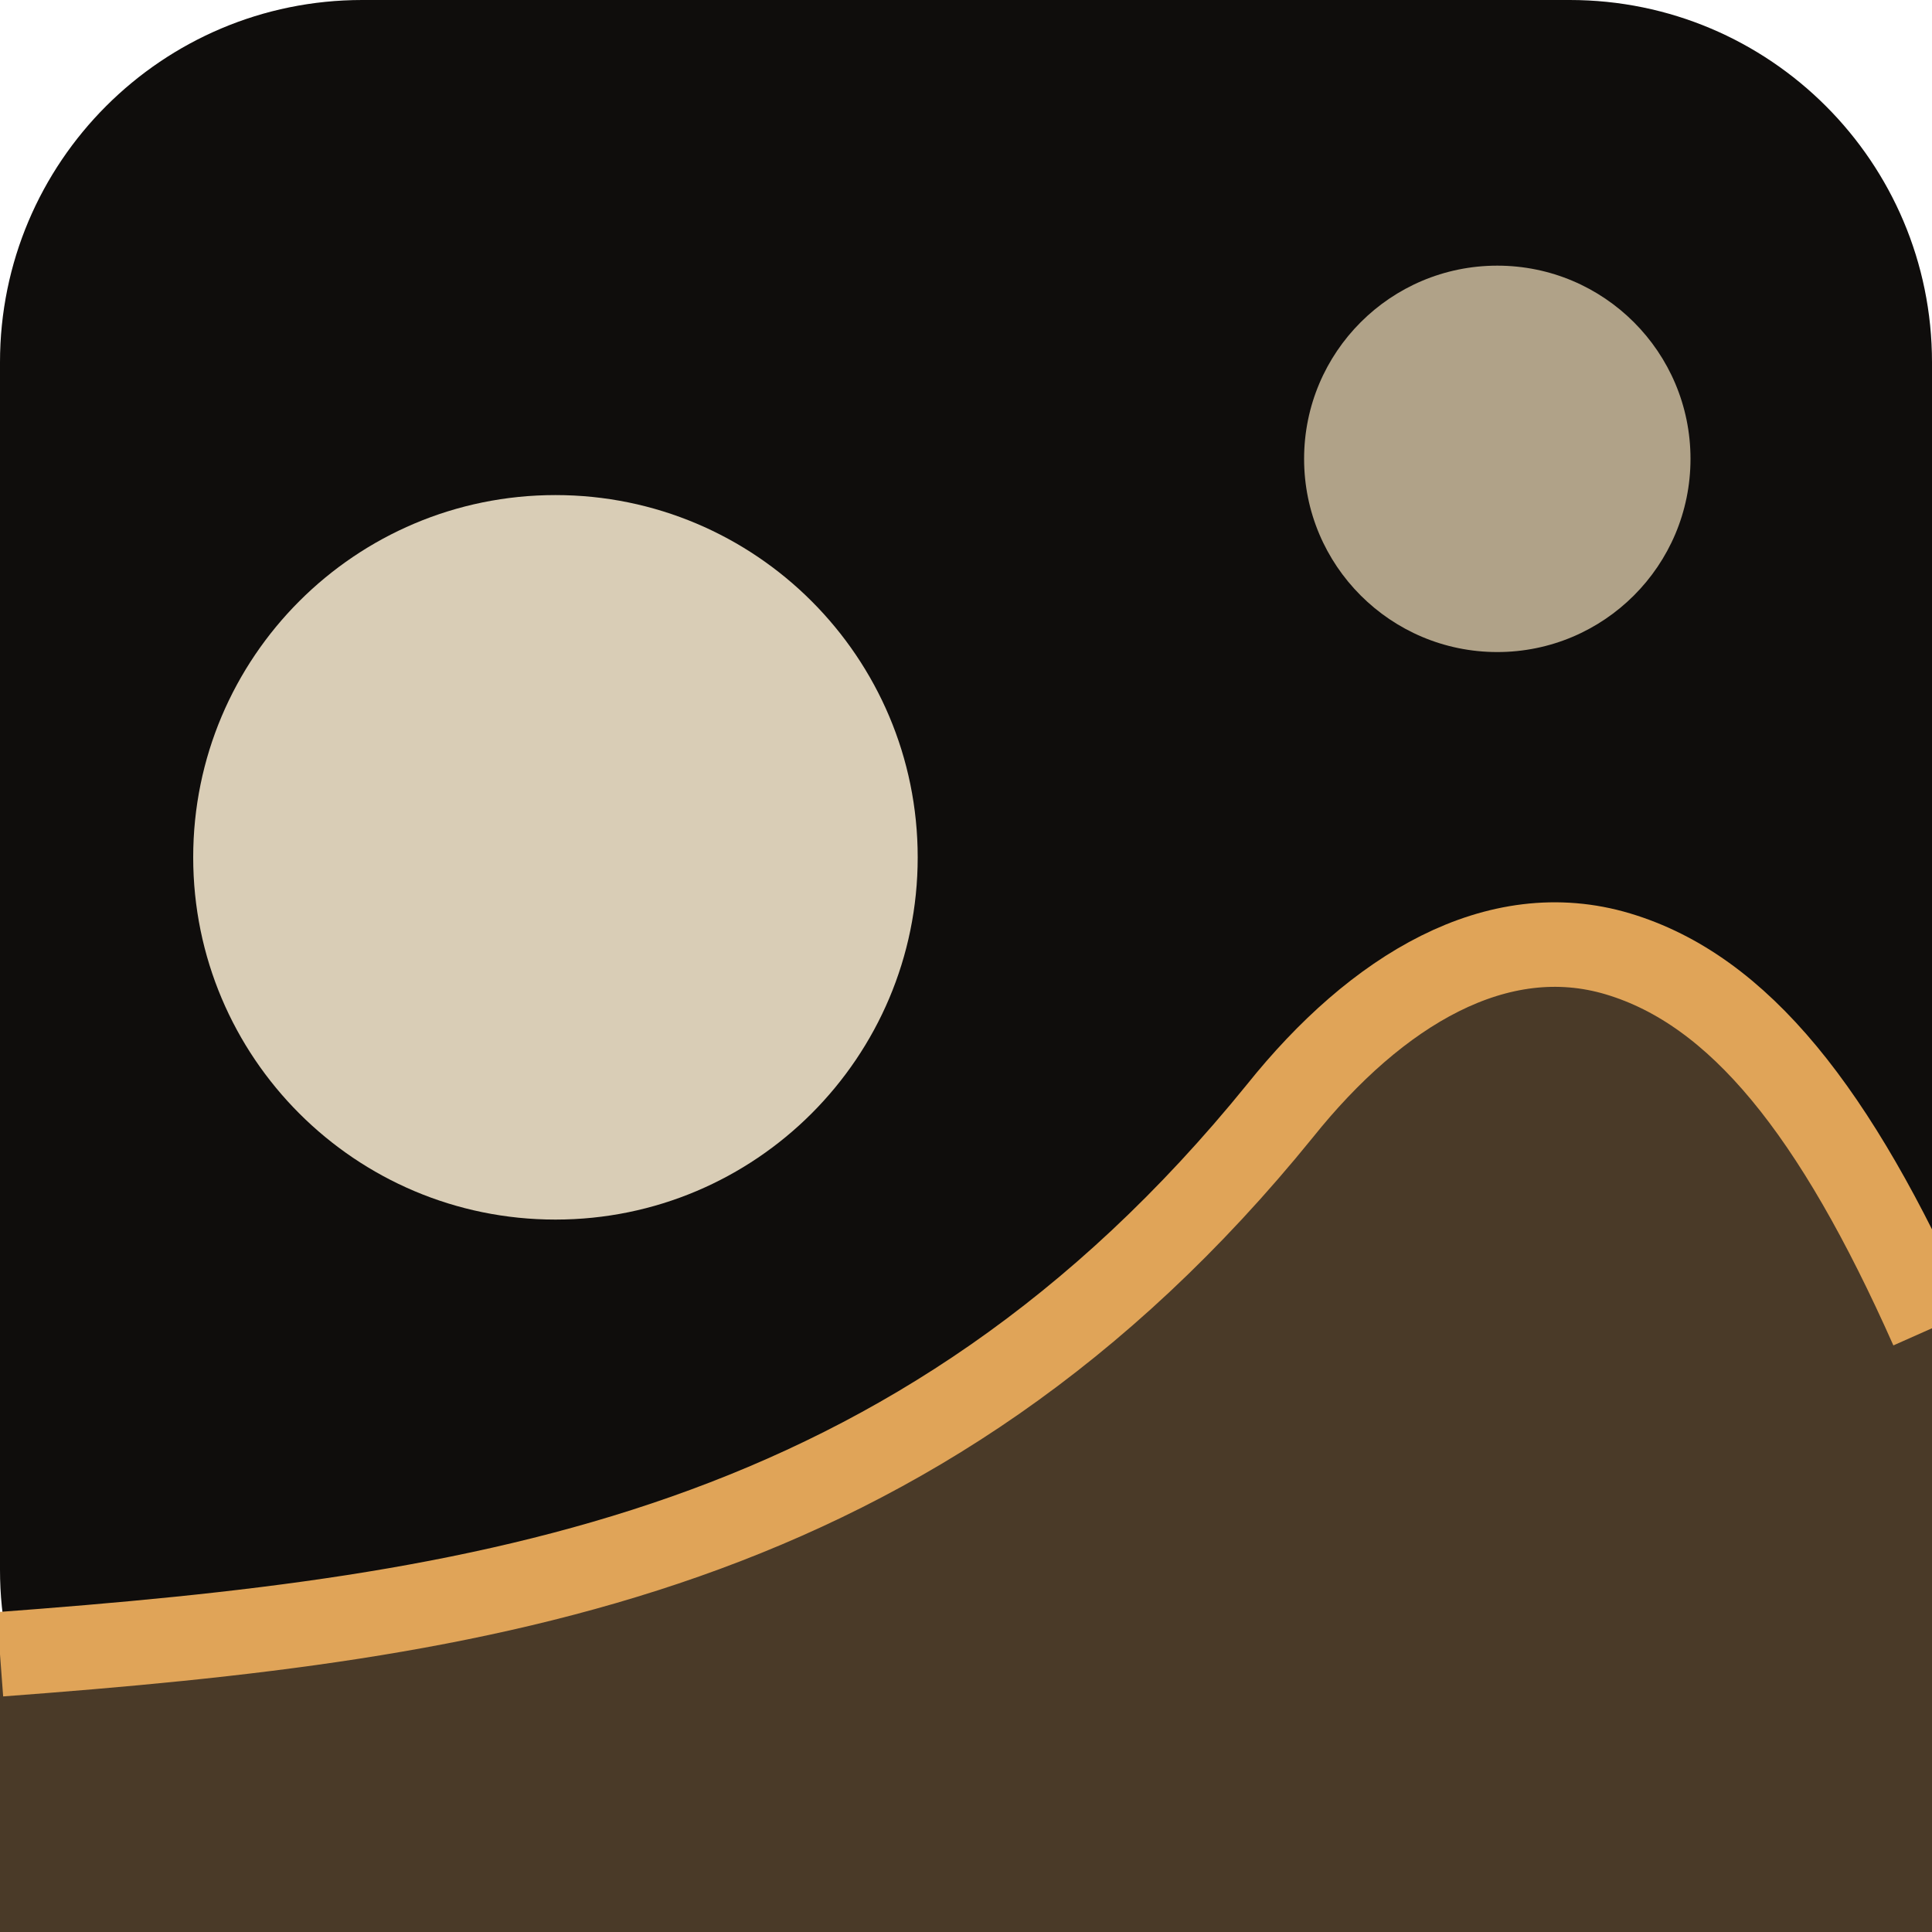
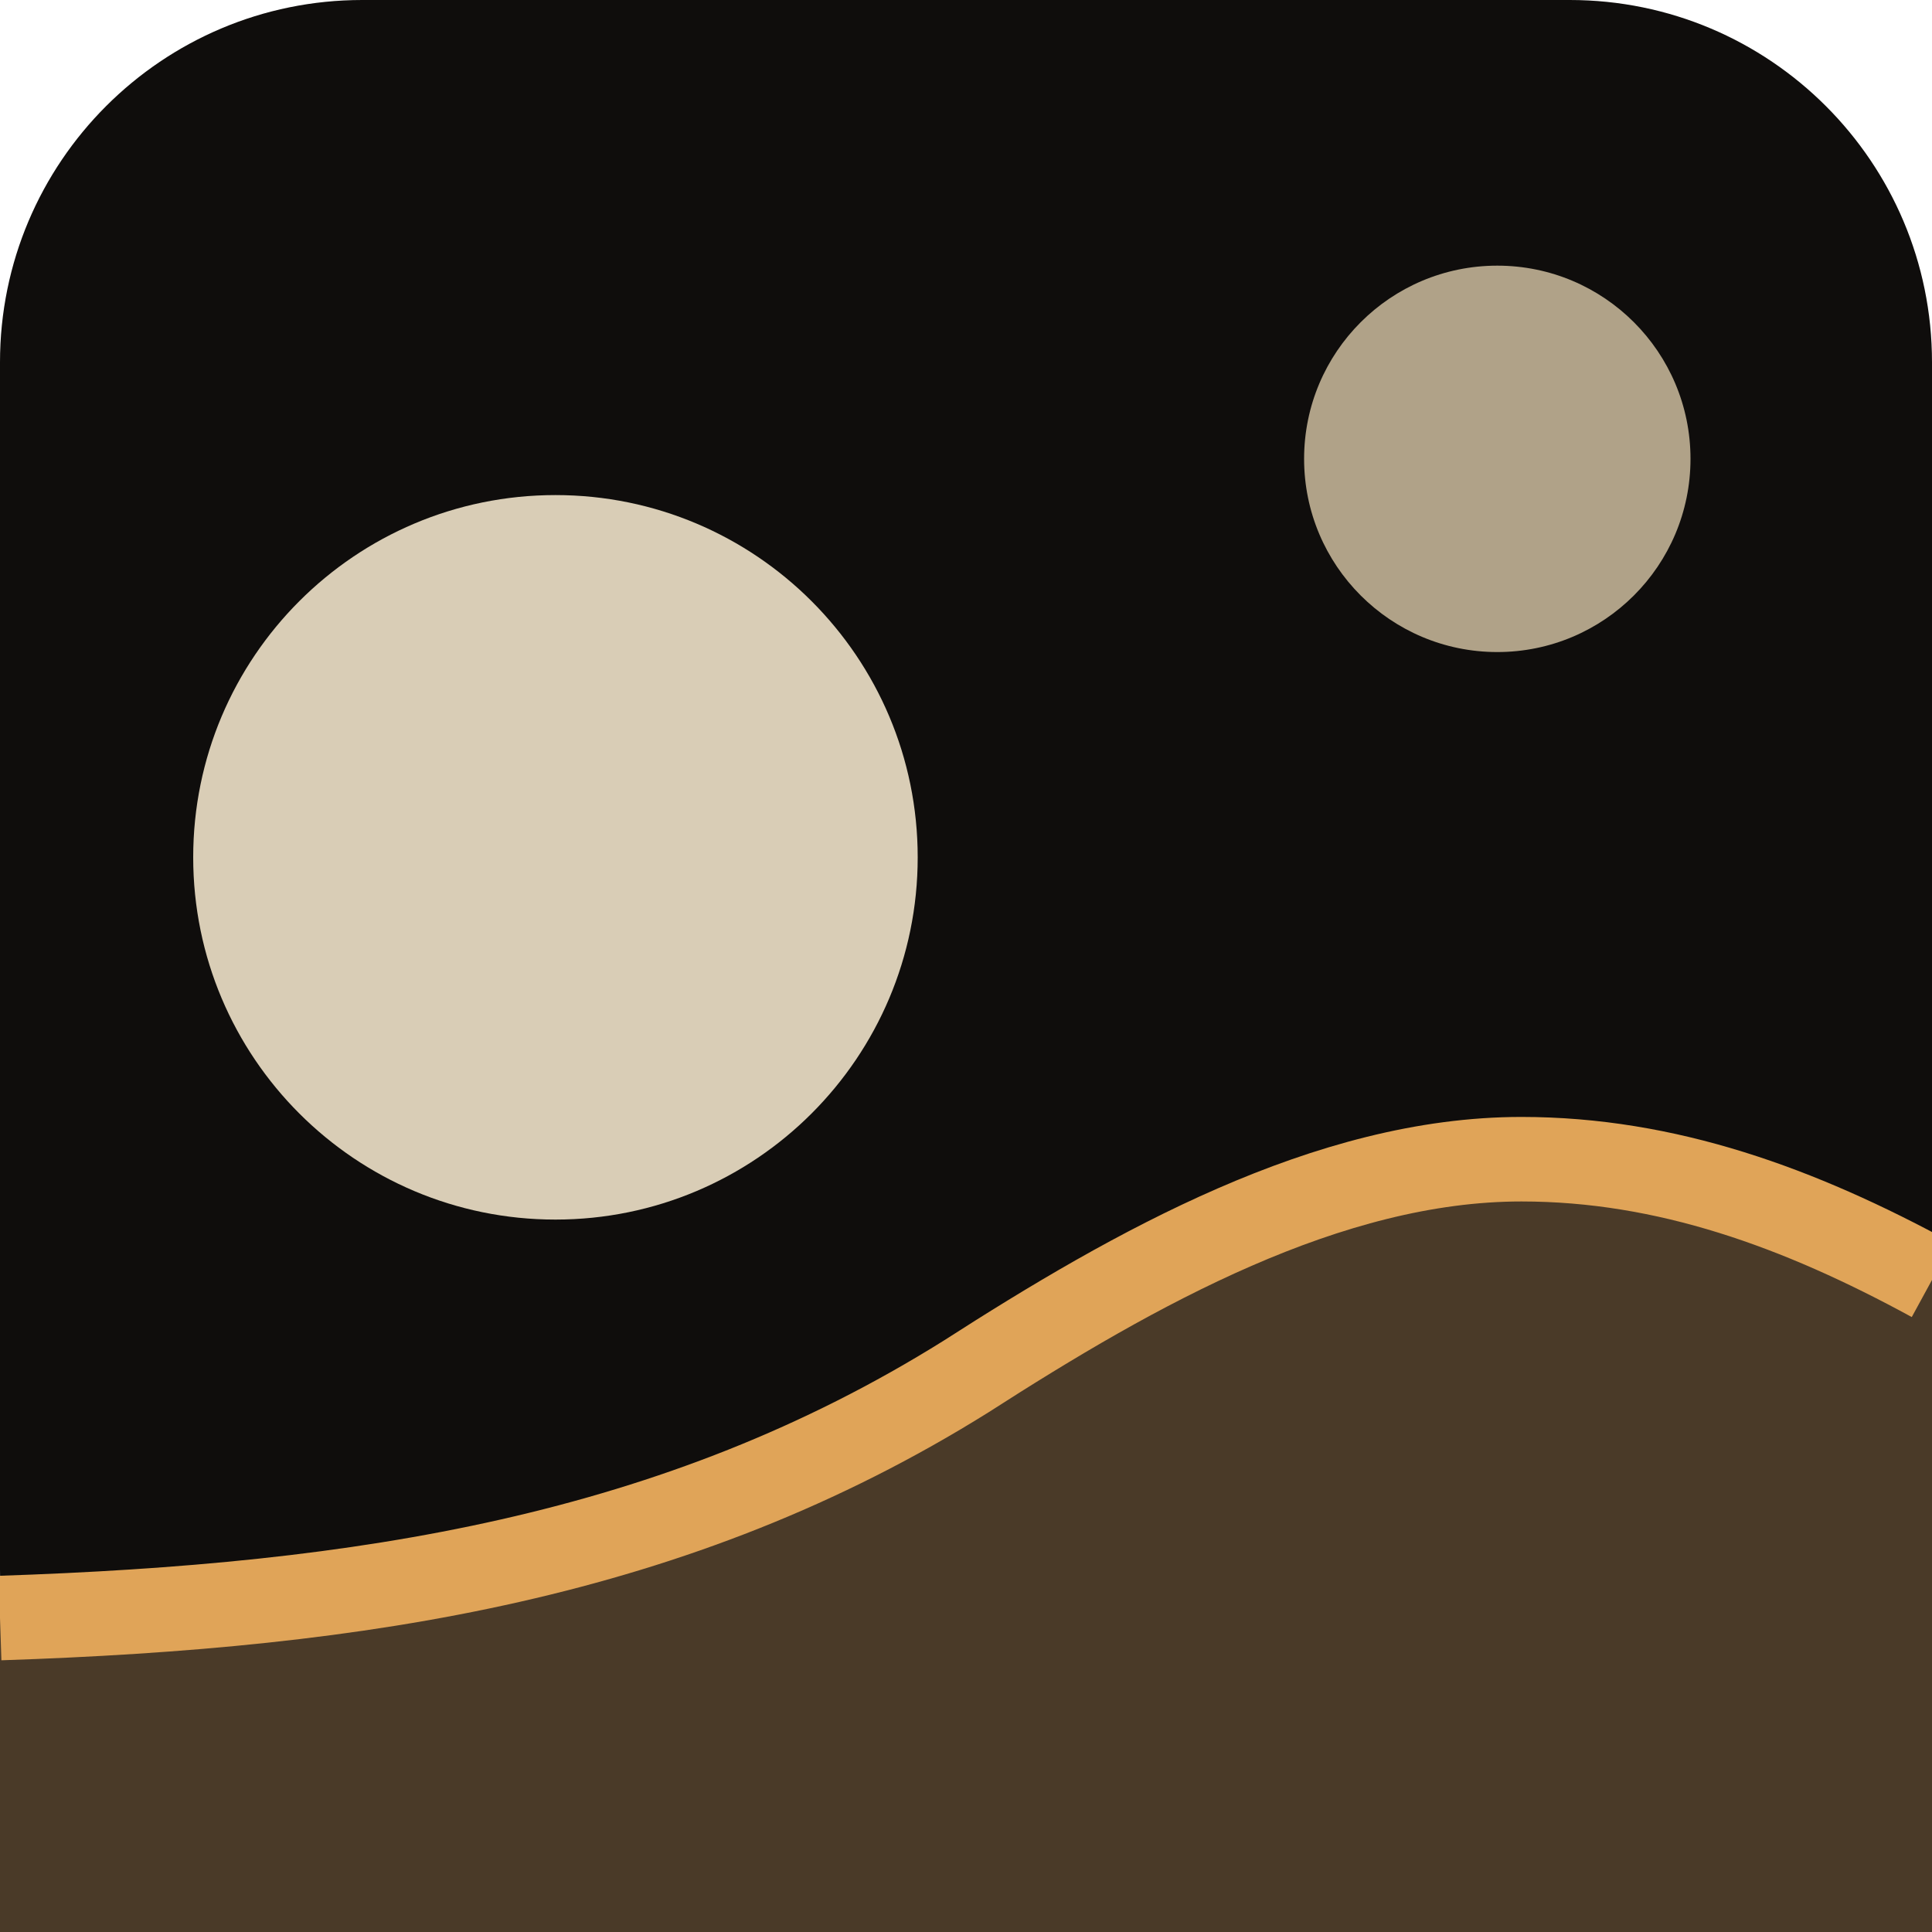
<svg xmlns="http://www.w3.org/2000/svg" viewBox="0 0 16 16" width="16" height="16">
  <rect width="16" height="16" rx="3" fill="#0f0d0c" />
  <circle cx="4.6" cy="7.1" r="3" fill="#d9cdb6" />
  <circle cx="12.4" cy="3.8" r="1.6" fill="#b0a288" />
-   <path d="M0 13.7 C 4 13.4, 7.6 12.9, 10.6 9.2 C 11.4 8.2, 12.4 7.6, 13.4 7.9 C 14.4 8.2, 15.2 9.2, 16 11 L 16 16 L 0 16 Z" fill="#4a3a28" />
-   <path d="M0 13.7 C 4 13.4, 7.6 12.9, 10.6 9.2 C 11.4 8.2, 12.4 7.6, 13.4 7.9 C 14.4 8.2, 15.2 9.2, 16 11" fill="none" stroke="#e0a458" stroke-width="0.7" />
+   <path d="M0 13.4 C 3 13.3, 5.6 12.9, 8 11.4 C 9.4 10.5, 11 9.6, 12.6 9.6 C 13.8 9.6, 14.9 10, 16 10.6 L 16 16 L 0 16 Z" fill="#4a3a28" />
+   <path d="M0 13.4 C 3 13.3, 5.6 12.9, 8 11.4 C 9.4 10.5, 11 9.6, 12.6 9.6 C 13.8 9.6, 14.9 10, 16 10.6" fill="none" stroke="#e0a458" stroke-width="0.7" />
</svg>
